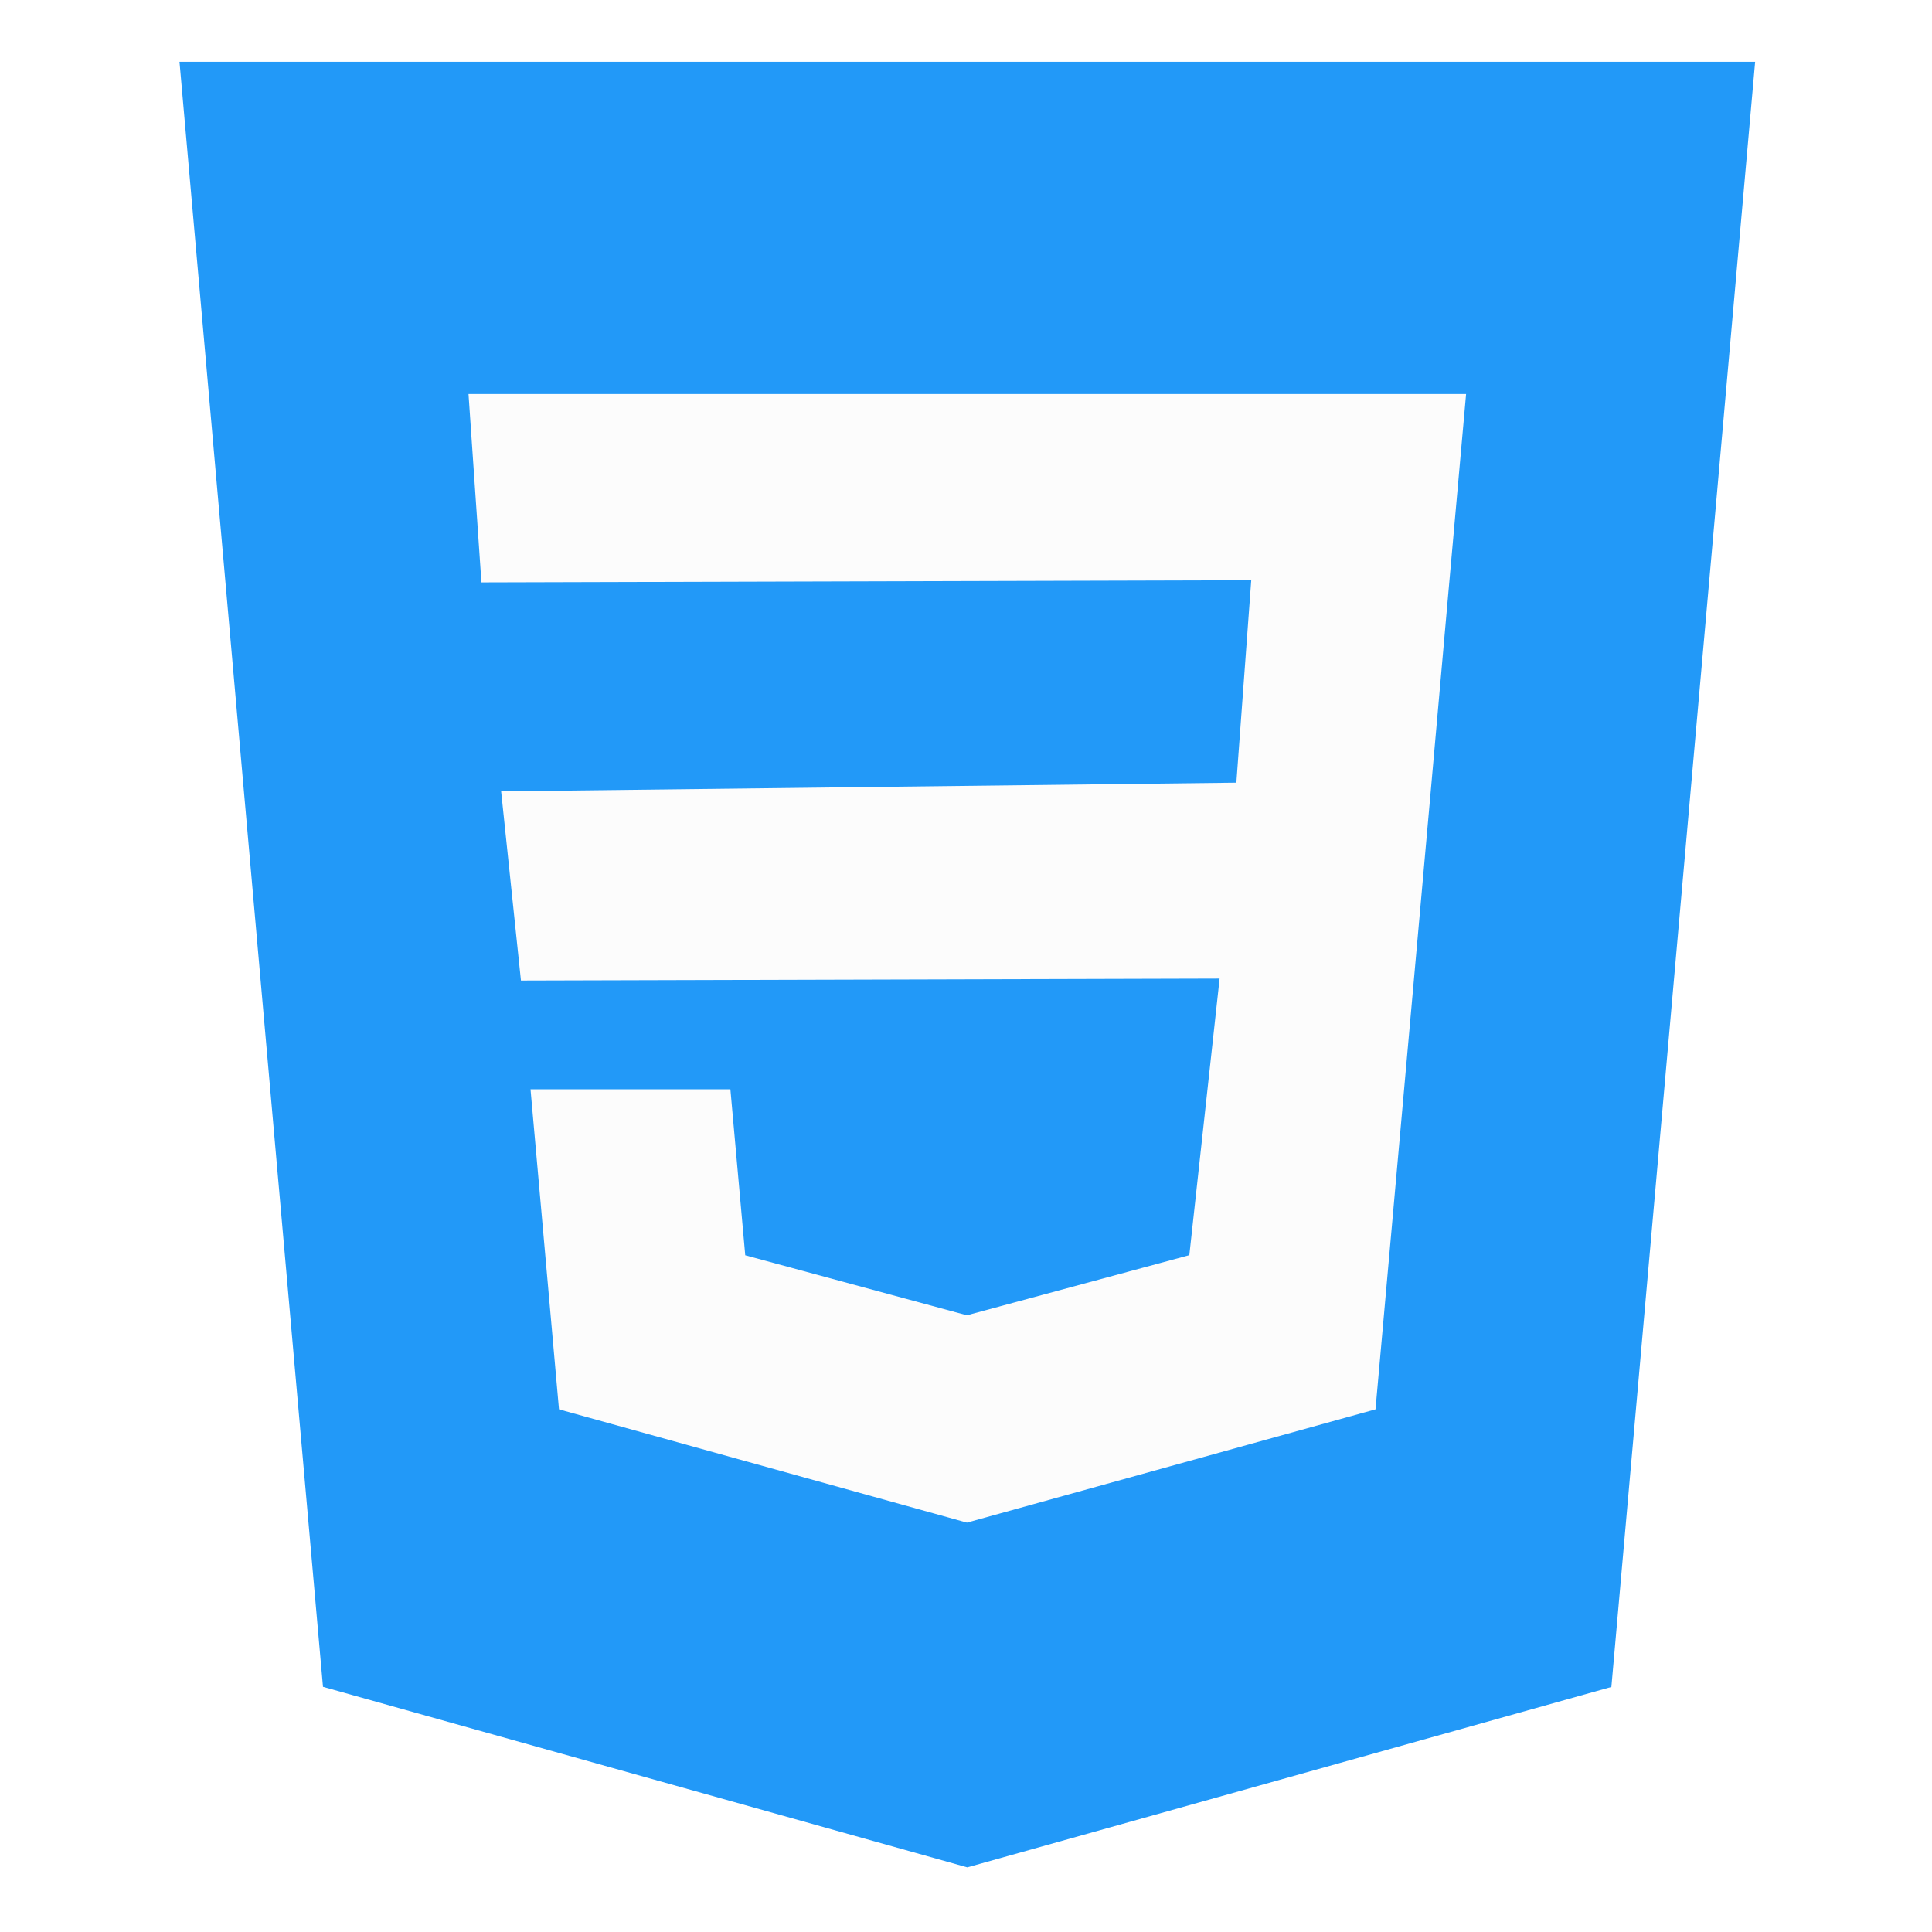
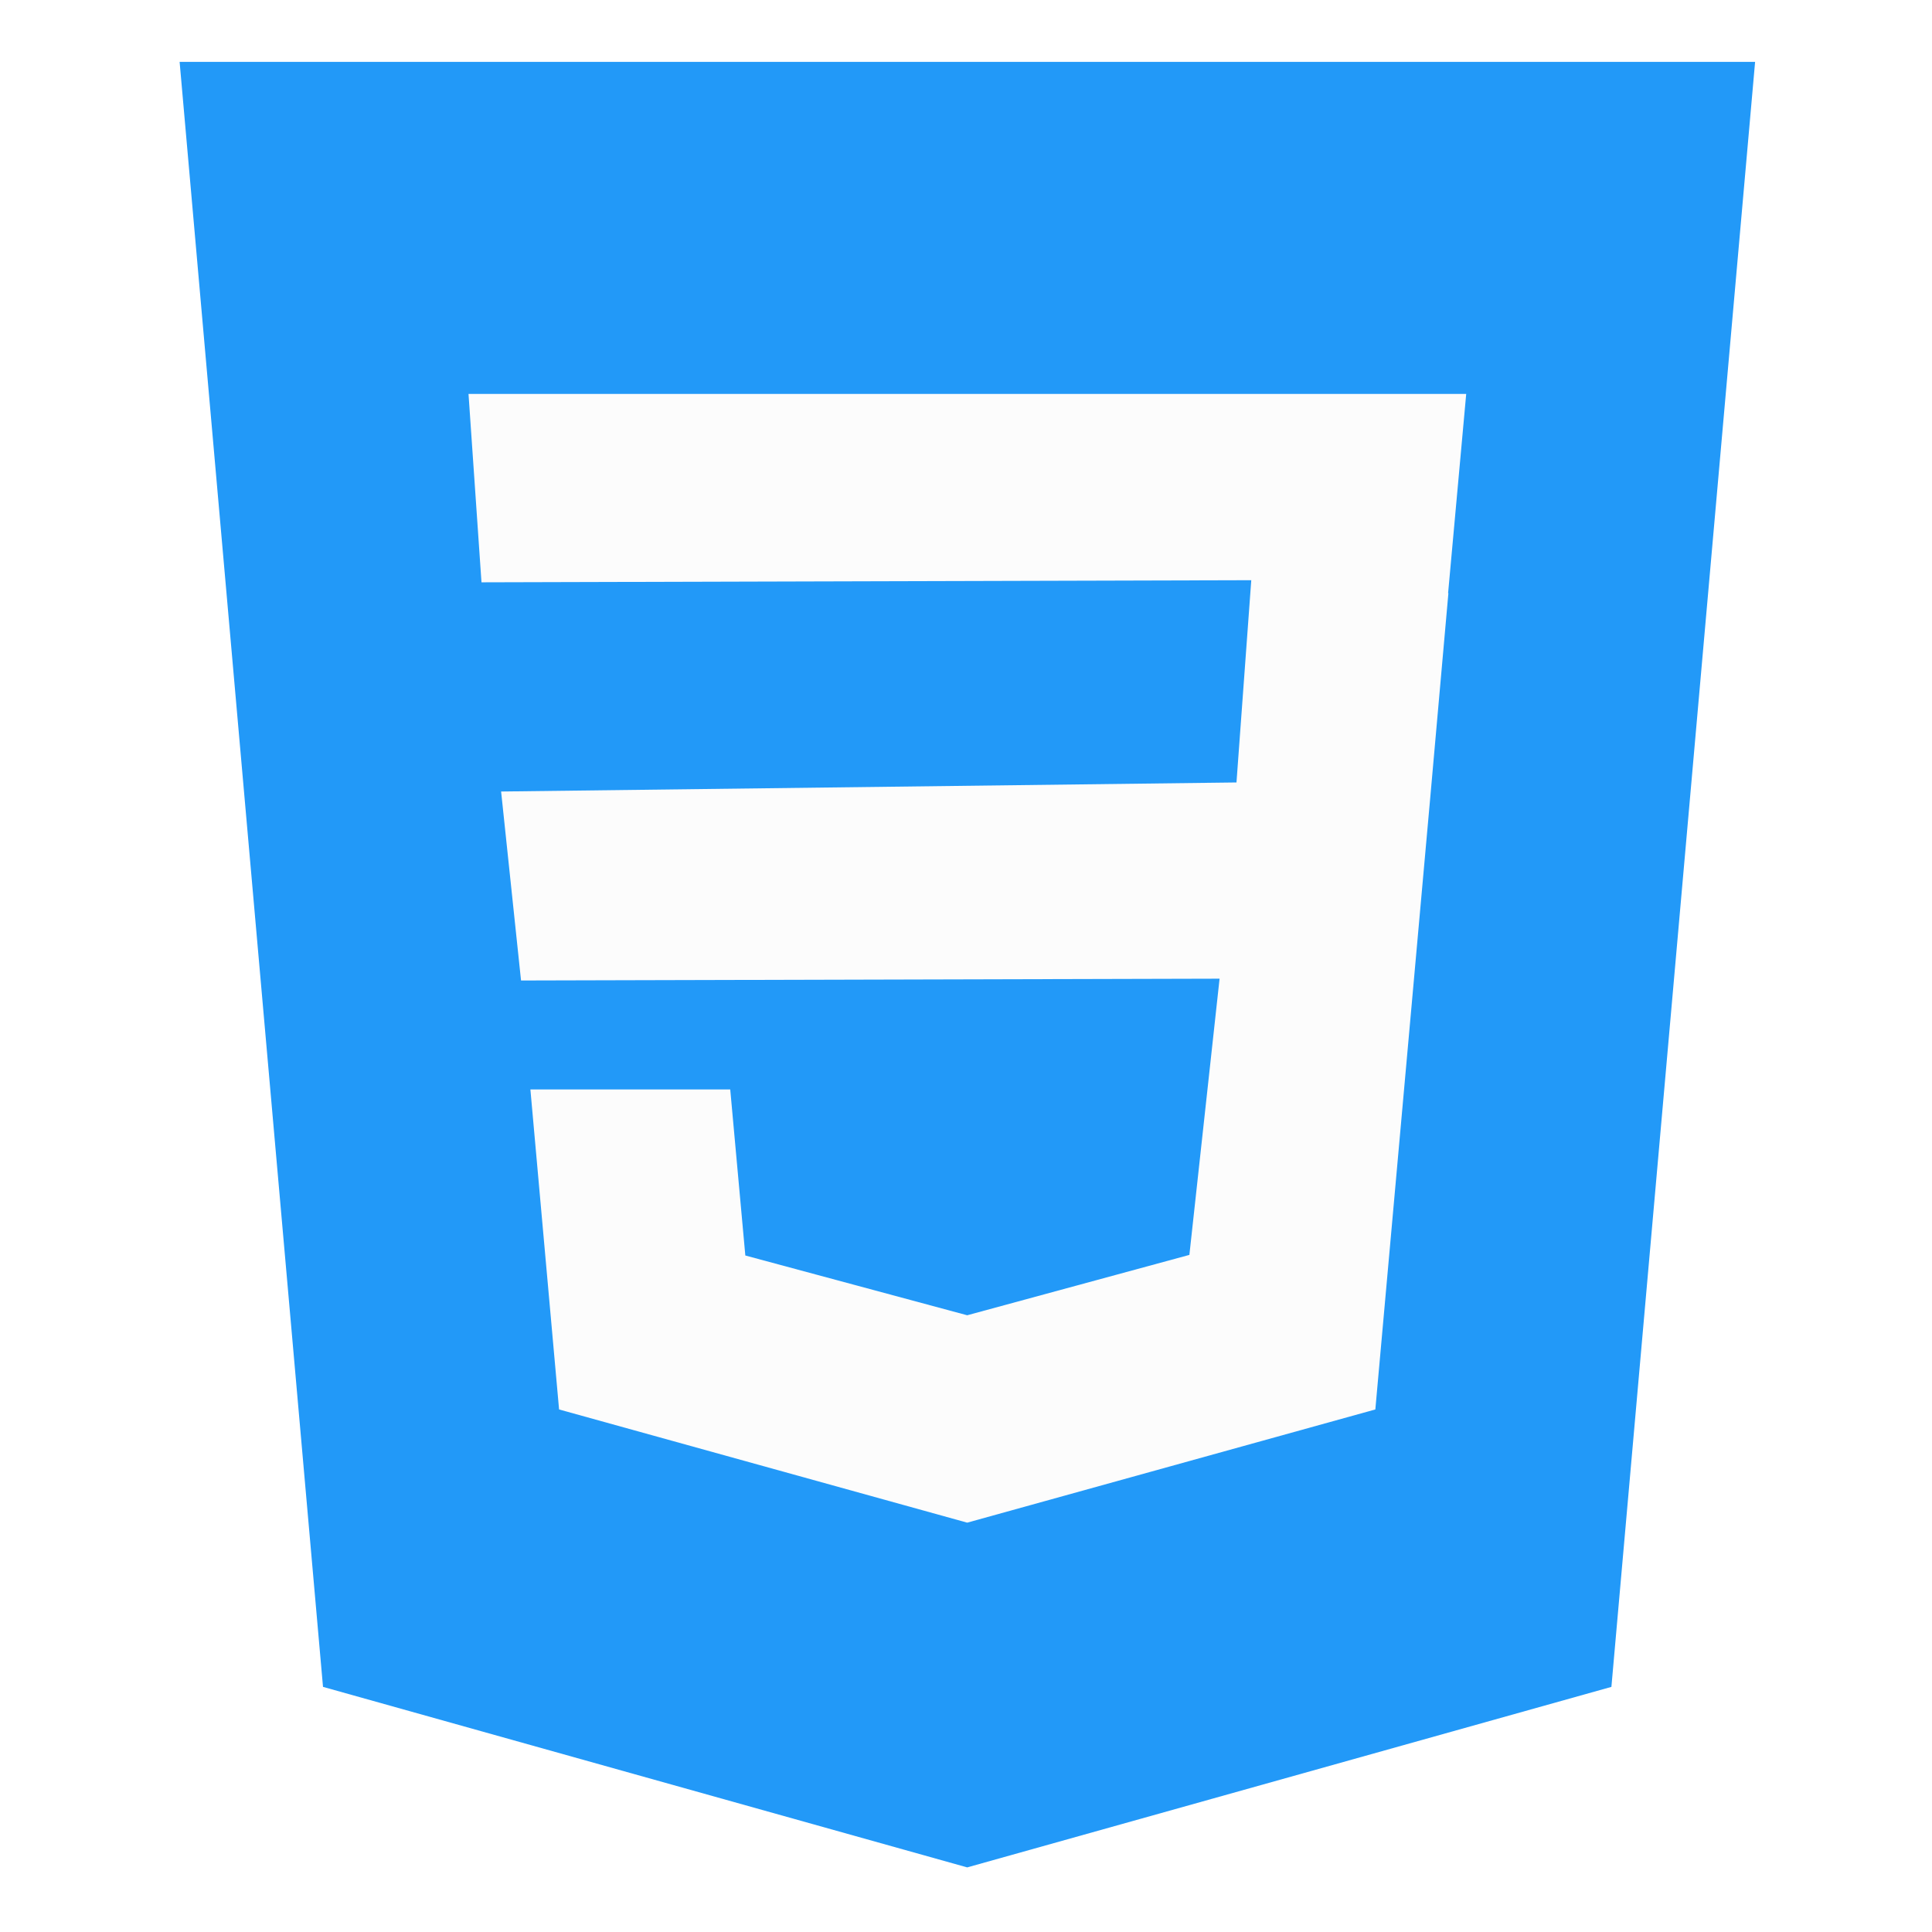
- <svg xmlns="http://www.w3.org/2000/svg" width="64" height="64" viewBox="0 0 64 64" fill="none">
-   <path d="M5.946 2.047L10.699 55.878L32.043 61.859L53.379 55.882L58.141 2.047H5.946V2.047Z" fill="#2299F8" />
-   <path d="M47.977 19.651L47.377 26.413L45.565 46.686L32.043 50.435L32.031 50.439L18.517 46.686L17.574 36.084H24.195L24.687 41.583L32.035 43.572L32.039 43.568L39.398 41.579L40.401 32.417L17.257 32.481L16.601 26.215L40.956 25.927L41.449 19.221L15.948 19.292L15.52 13.053H48.566L47.977 19.651Z" fill="#FCFCFC" />
+ <svg xmlns="http://www.w3.org/2000/svg" fill="none" viewBox="0 0 64 64">
+   <defs />
+   <path fill="#2299F8" d="M5.95 2.05l4.75 53.83 21.34 5.98 21.34-5.98 4.76-53.83H5.94z" />
+   <path fill="#FCFCFC" d="M47.98 19.65l-.6 6.76-1.82 20.28-13.52 3.75-13.52-3.75-.95-10.6h6.62l.5 5.5 7.35 1.98 7.36-2 1-9.15-23.14.06-.66-6.26 24.36-.3.49-6.7-25.5.07-.43-6.24h33.05l-.6 6.6z" />
</svg>
